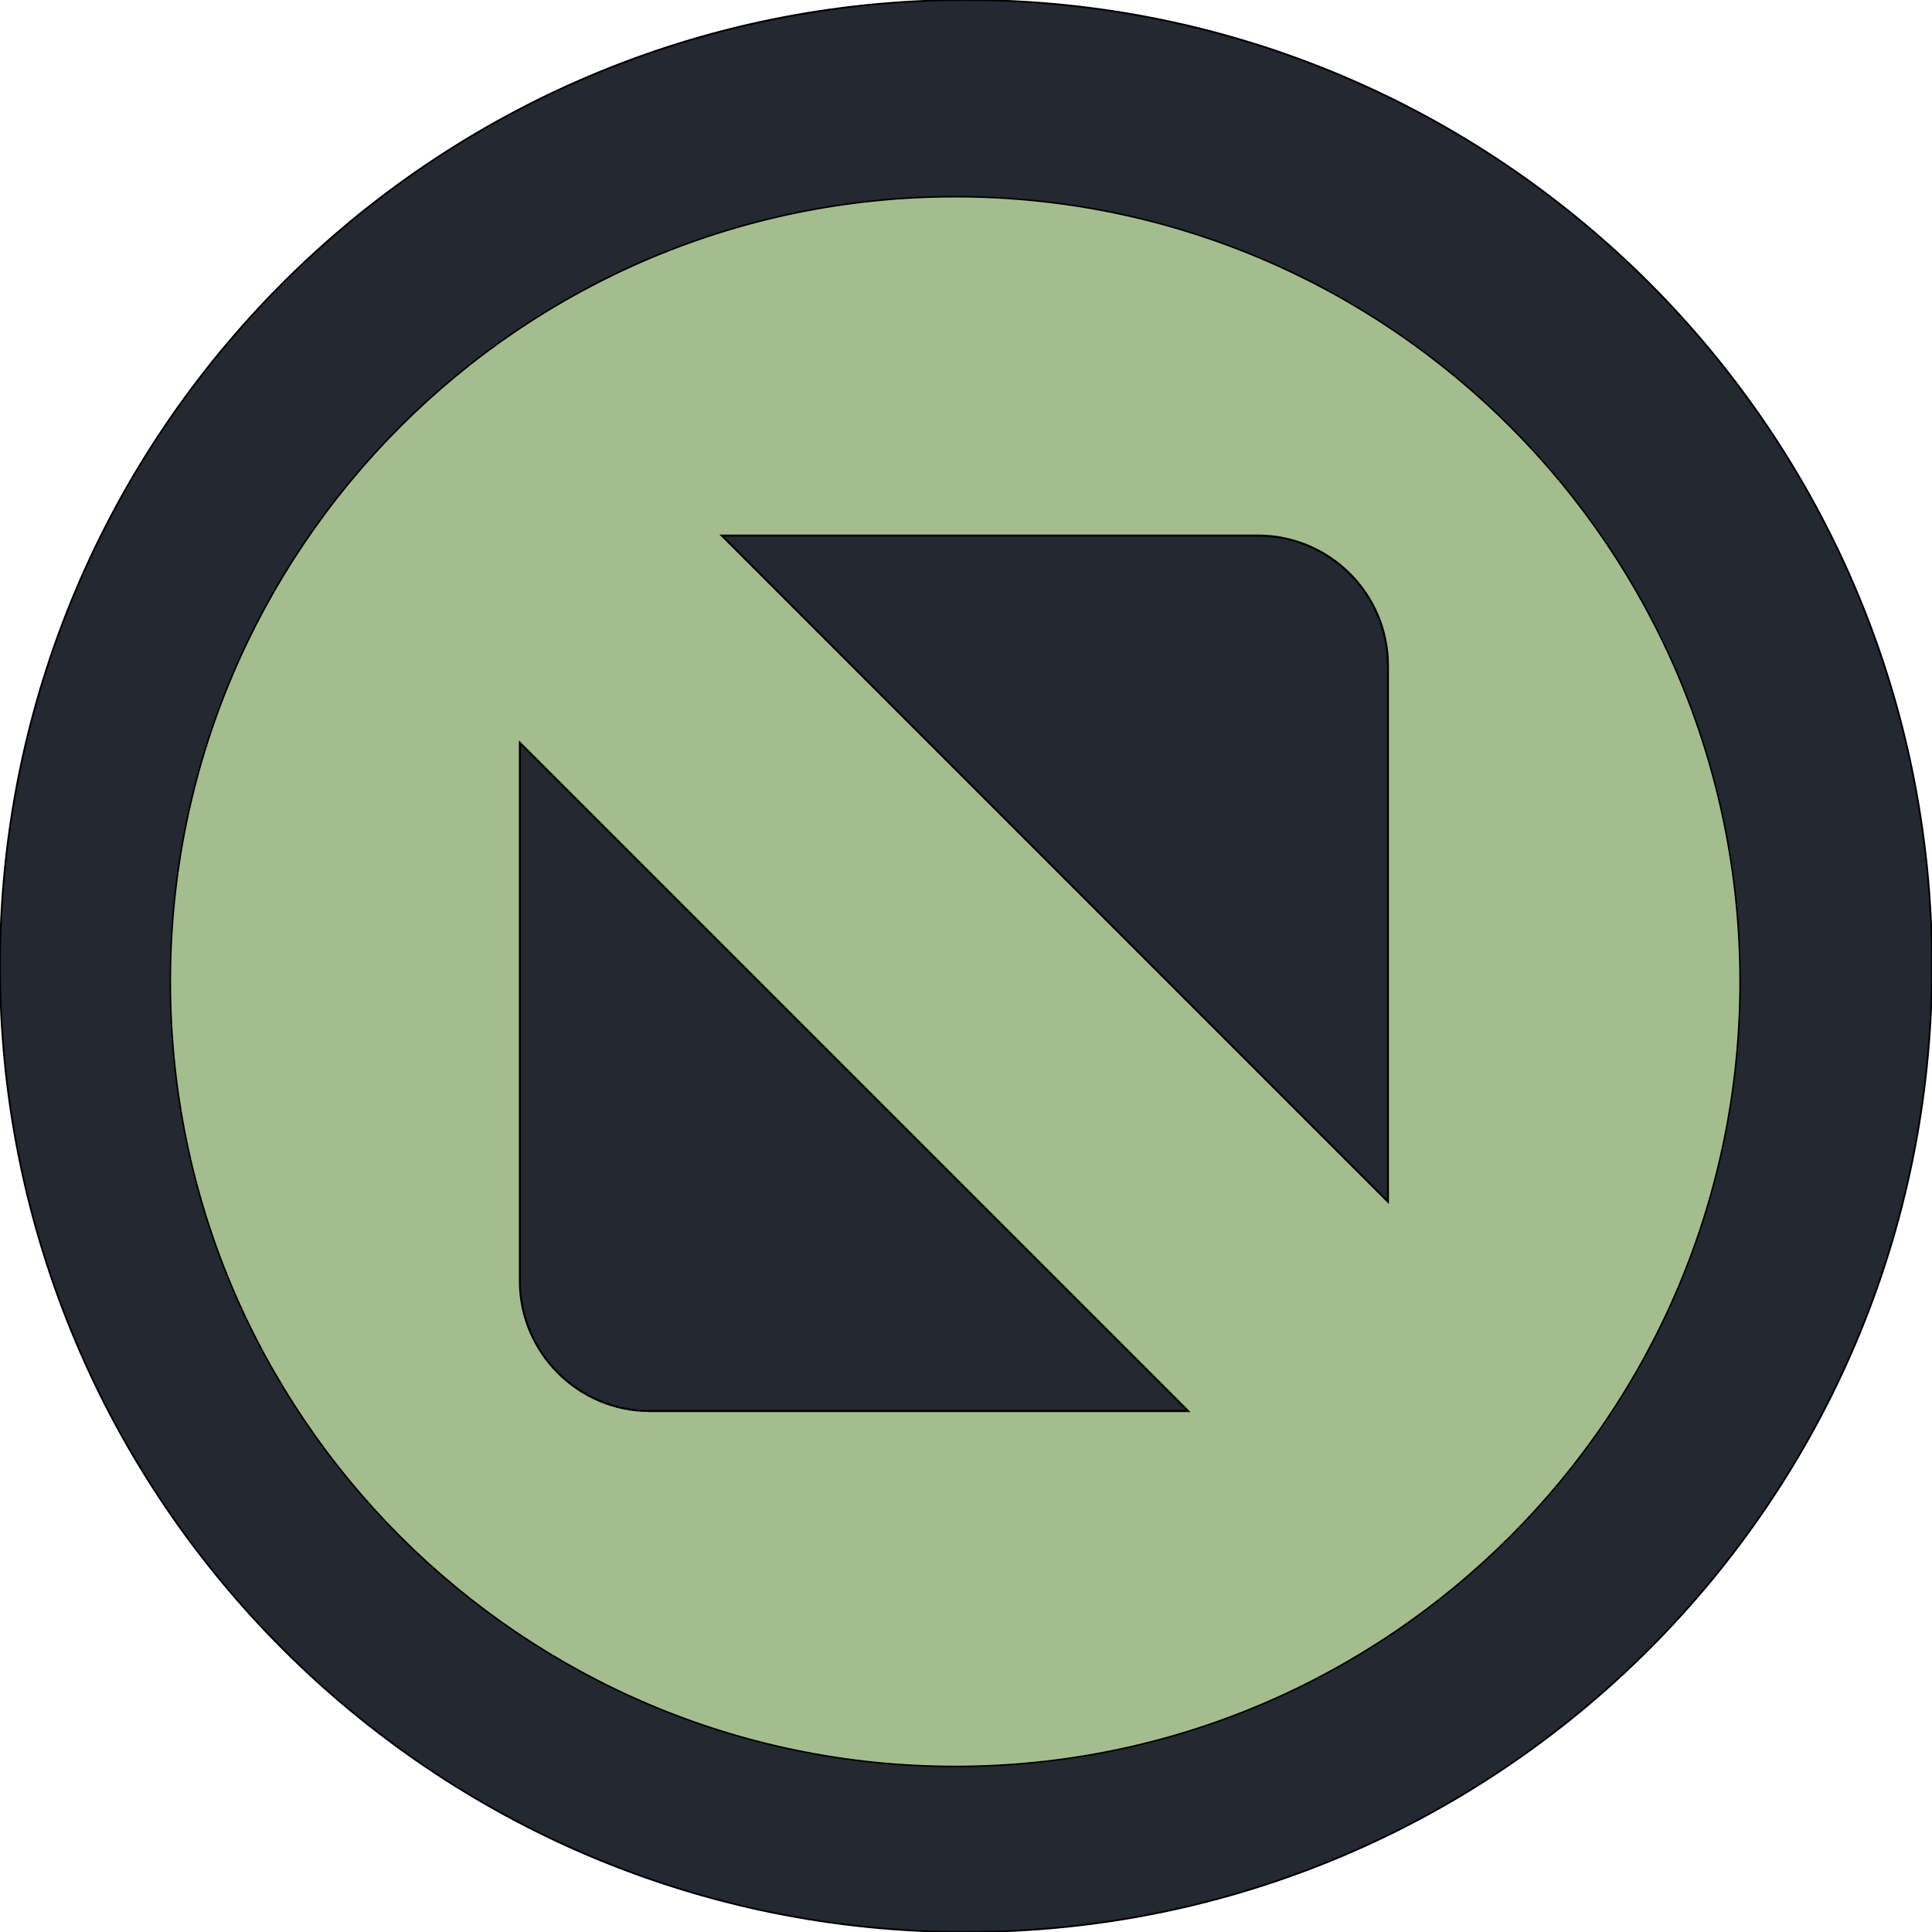
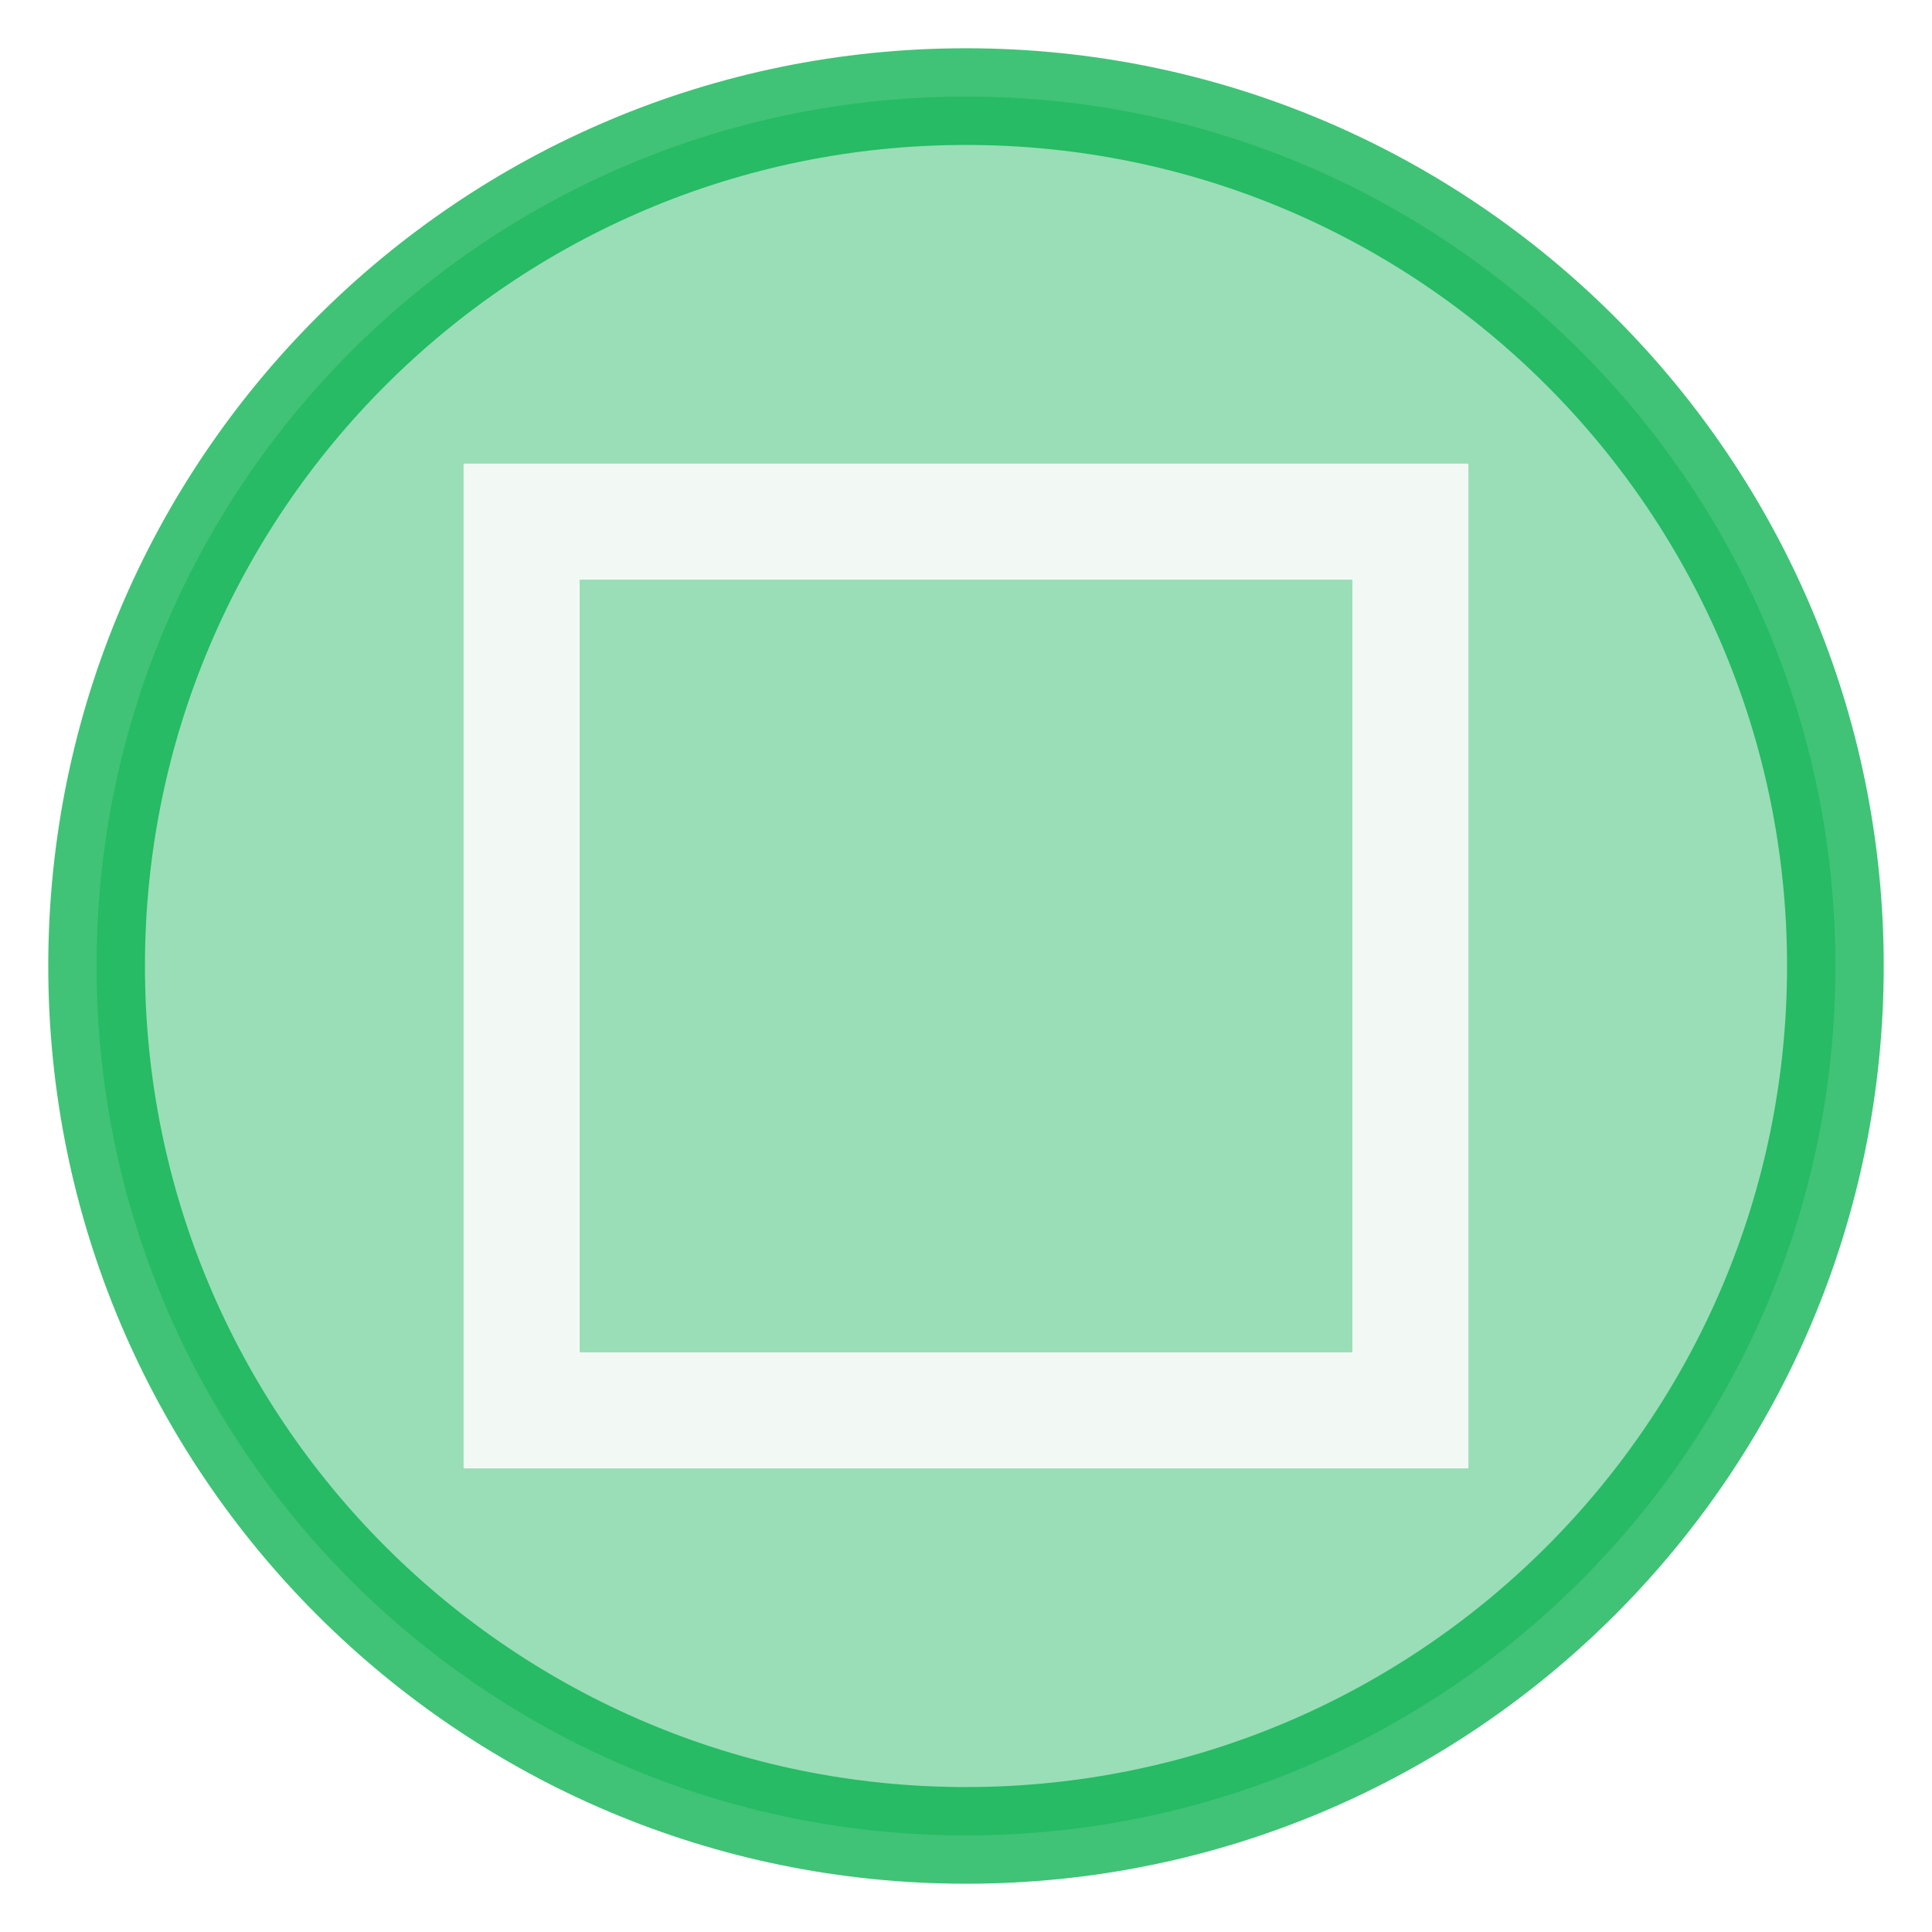
<svg xmlns="http://www.w3.org/2000/svg" viewBox="0 0 50 50" version="1.2" baseProfile="tiny">
  <defs>
</defs>
  <g fill="none" stroke="black" stroke-width="1" fill-rule="evenodd" stroke-linecap="square" stroke-linejoin="bevel">
    <g fill="none" stroke="#000000" stroke-opacity="1" stroke-width="1" stroke-linecap="square" stroke-linejoin="bevel" transform="matrix(1,0,0,1,0,0)" font-family="SF Pro" font-size="14" font-weight="400" font-style="normal">
</g>
-     <g fill="#232831" fill-opacity="1" stroke="#000000" stroke-opacity="1" stroke-width="0.824" stroke-linecap="butt" stroke-linejoin="miter" stroke-miterlimit="4" transform="matrix(0.0548323,0,0,-0.0548323,-8.04361,49.8508)" font-family="SF Pro" font-size="14" font-weight="400" font-style="normal">
-       <path vector-effect="none" fill-rule="evenodd" d="M602.635,-2.721 C854.437,-2.721 1058.57,201.409 1058.57,453.214 C1058.57,705.021 854.437,909.15 602.635,909.15 C350.825,909.15 146.695,705.021 146.695,453.214 C146.695,201.409 350.825,-2.721 602.635,-2.721 Z " />
+     <g fill="none" stroke="#000000" stroke-opacity="1" stroke-width="1" stroke-linecap="square" stroke-linejoin="bevel" transform="matrix(1,0,0,1,0,0)" font-family="SF Pro" font-size="14" font-weight="400" font-style="normal">
+ </g>
+     <g fill="#00ae49" fill-opacity="0.4" stroke="#00ae49" stroke-opacity="0.75" stroke-width="2.502" stroke-linecap="square" stroke-linejoin="bevel" transform="matrix(1,0,0,1,2.5,2.5)" font-family="SF Pro" font-size="14" font-weight="400" font-style="normal">
+       <circle cx="22.5" cy="22.5" r="22.5" />
    </g>
-     <g fill="#a3be8c" fill-opacity="1" stroke="#000000" stroke-opacity="1" stroke-width="0.721" stroke-linecap="butt" stroke-linejoin="miter" stroke-miterlimit="4" transform="matrix(0.0548323,0,0,-0.0548323,-8.04361,49.8508)" font-family="SF Pro" font-size="14" font-weight="400" font-style="normal">
-       <path vector-effect="none" fill-rule="evenodd" d="M597.538,75.416 C802.13,75.416 967.984,241.274 967.984,445.865 C967.984,650.458 802.129,816.312 597.538,816.312 C392.943,816.312 227.088,650.458 227.088,445.865 C227.088,241.274 392.943,75.416 597.538,75.416 Z " />
+     <g fill="none" stroke="#000000" stroke-opacity="1" stroke-width="1" stroke-linecap="square" stroke-linejoin="bevel" transform="matrix(1,0,0,1,0,0)" font-family="SF Pro" font-size="14" font-weight="400" font-style="normal">
+ </g>
+     <g fill="none" stroke="#fcfcfc" stroke-opacity="1" stroke-width="1.001" stroke-linecap="square" stroke-linejoin="bevel" transform="matrix(2.5,0,0,2.5,2.5,2.5)" font-family="SF Pro" font-size="14" font-weight="400" font-style="normal">
+ </g>
+     <g fill="none" stroke="#fcfcfc" stroke-opacity="0.9" stroke-width="1.201" stroke-linecap="round" stroke-linejoin="miter" stroke-miterlimit="2" transform="matrix(2.5,0,0,2.5,2.5,2.5)" font-family="SF Pro" font-size="14" font-weight="400" font-style="normal">
+       <rect x="4.4" y="4.4" width="9.2" height="9.2" />
    </g>
-     <g fill="#232831" fill-opacity="1" stroke="#000000" stroke-opacity="1" stroke-width="0.947" stroke-linecap="butt" stroke-linejoin="miter" stroke-miterlimit="4" transform="matrix(0.0548323,0,0,-0.0548323,-8.04361,49.8508)" font-family="SF Pro" font-size="14" font-weight="400" font-style="normal">
-       <path vector-effect="none" fill-rule="evenodd" d="M487.391,656.368 L740.496,656.368 C774.198,656.368 801.775,628.791 801.775,595.086 L801.775,341.983 L487.391,656.368 Z M707.46,243.166 L453.357,243.166 C419.651,243.166 392.077,270.74 392.077,304.445 L392.077,558.549 L707.46,243.166 Z " />
-     </g>
+     <g fill="none" stroke="#fcfcfc" stroke-opacity="1" stroke-width="1.001" stroke-linecap="square" stroke-linejoin="bevel" transform="matrix(2.5,0,0,2.5,2.5,2.5)" font-family="SF Pro" font-size="14" font-weight="400" font-style="normal">
+ </g>
    <g fill="none" stroke="#000000" stroke-opacity="1" stroke-width="1" stroke-linecap="square" stroke-linejoin="bevel" transform="matrix(1,0,0,1,0,0)" font-family="SF Pro" font-size="14" font-weight="400" font-style="normal">
</g>
  </g>
</svg>
